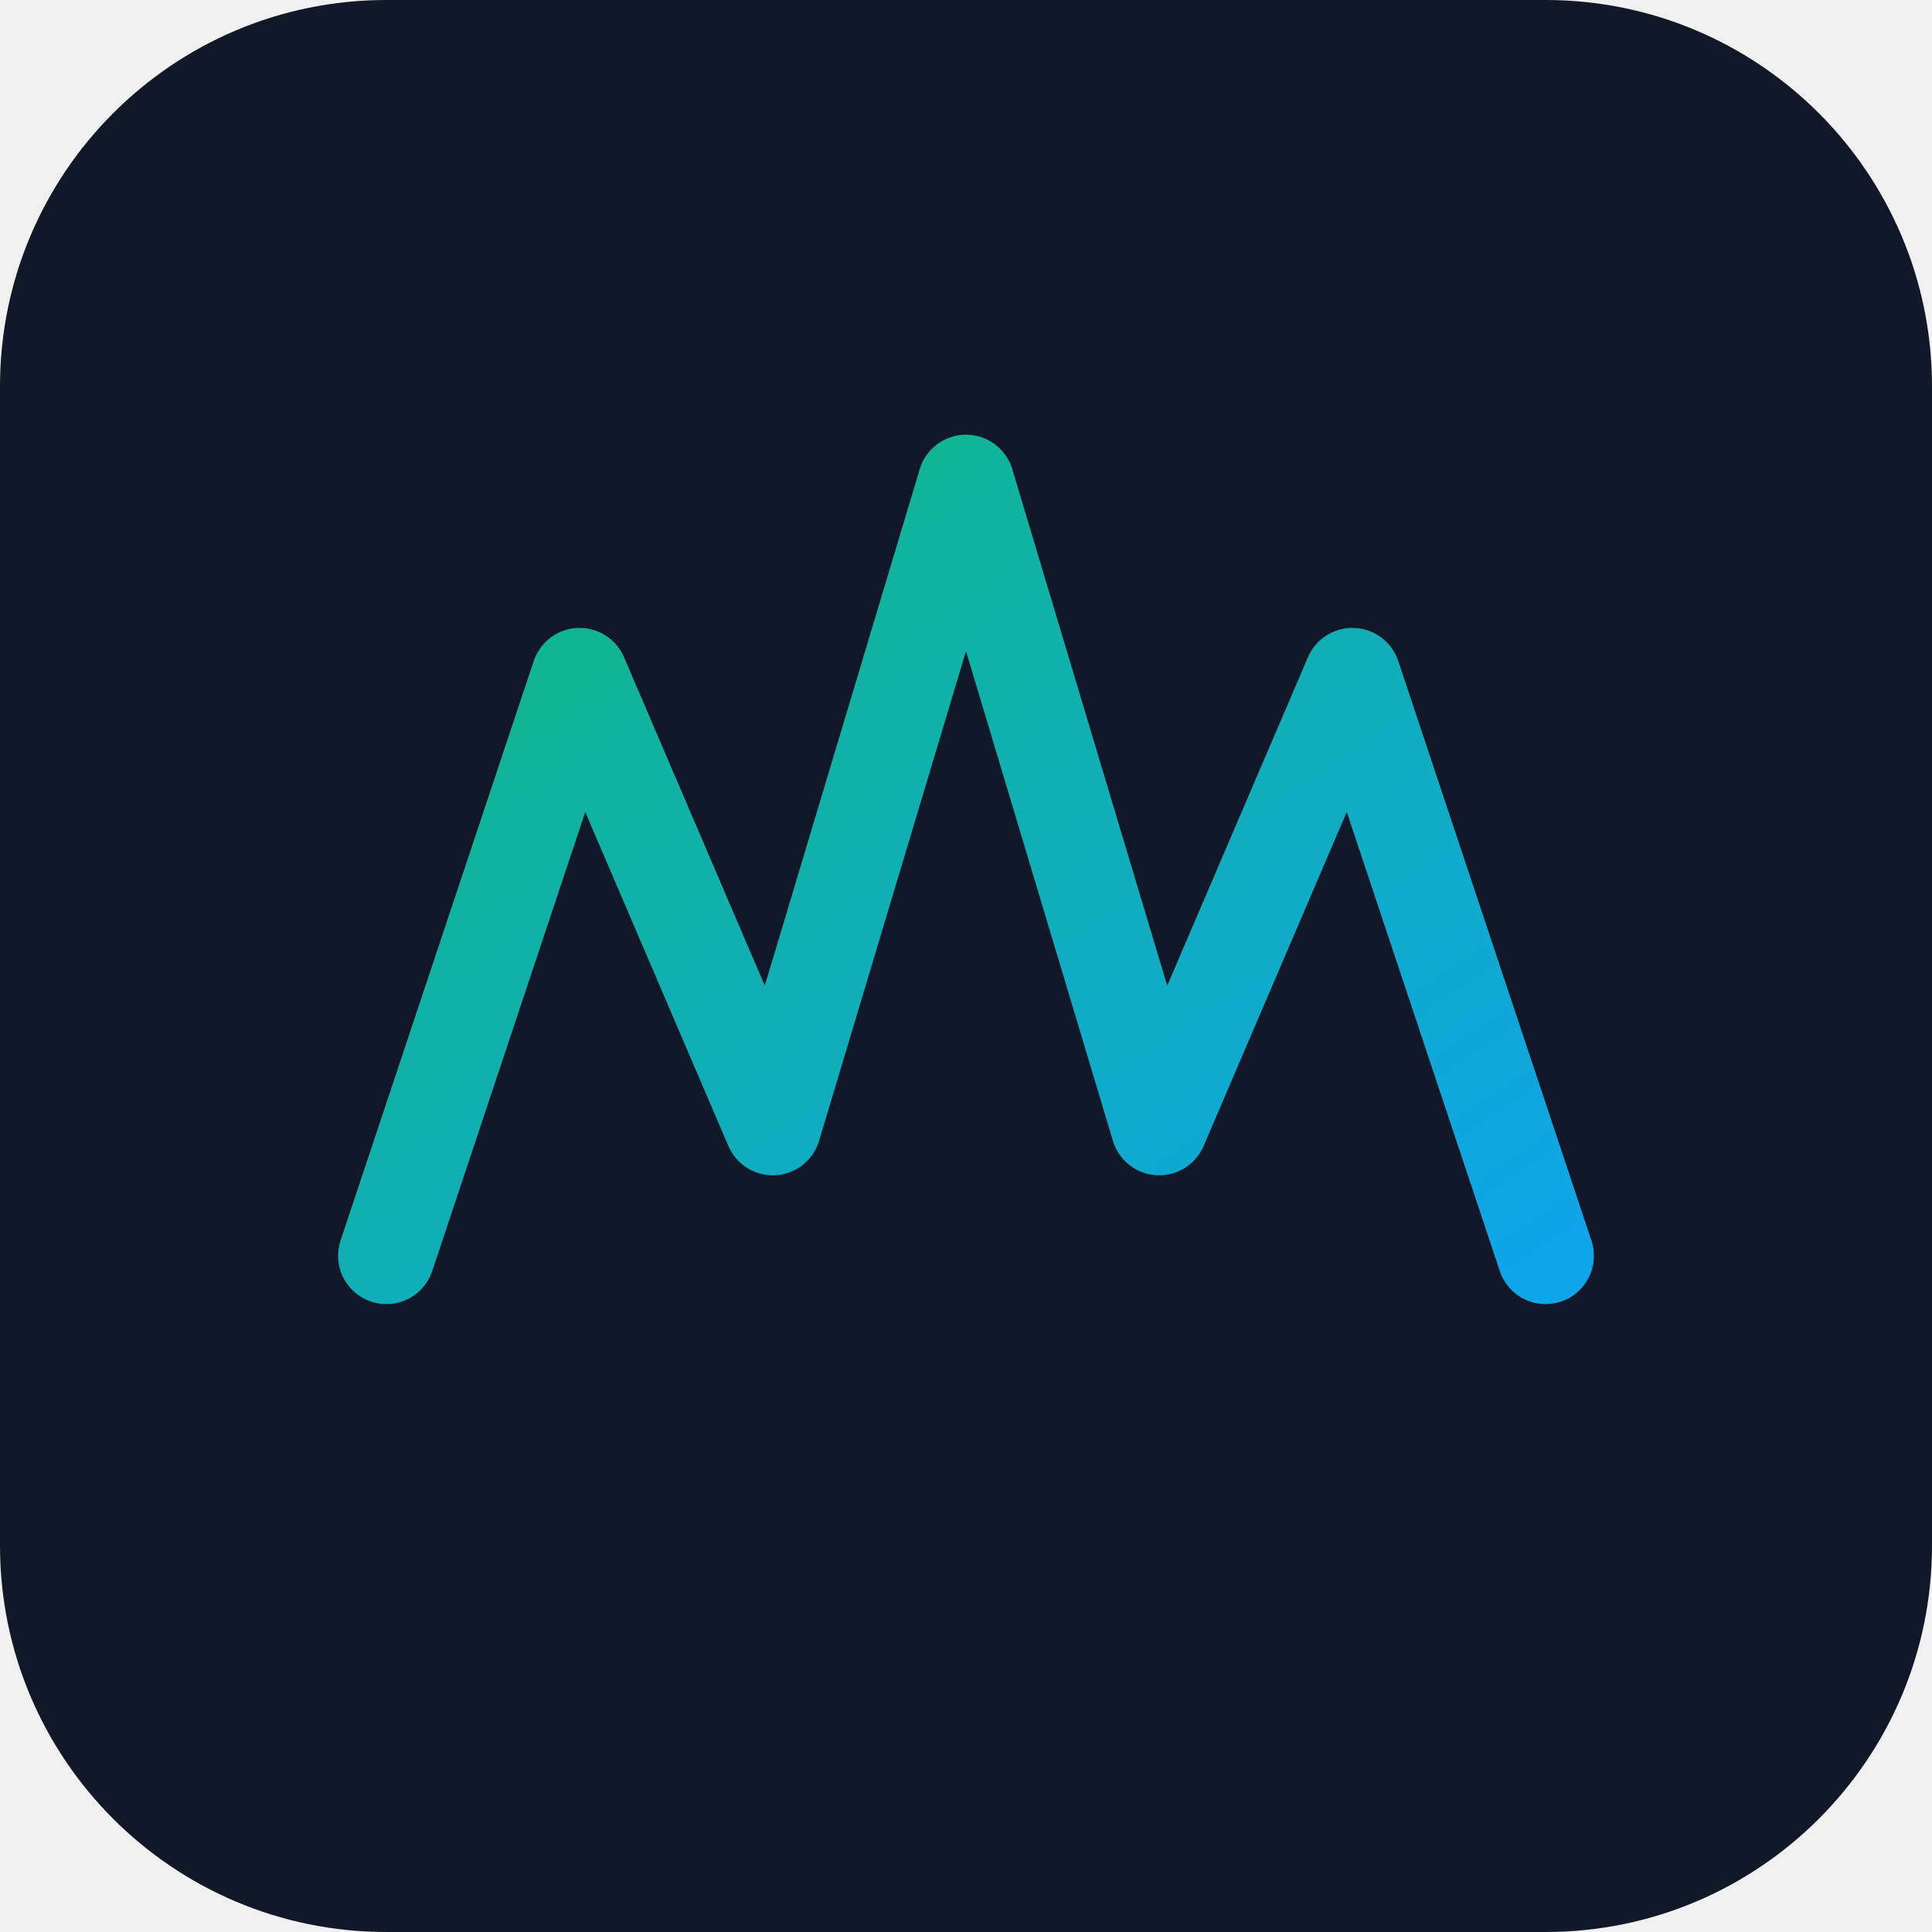
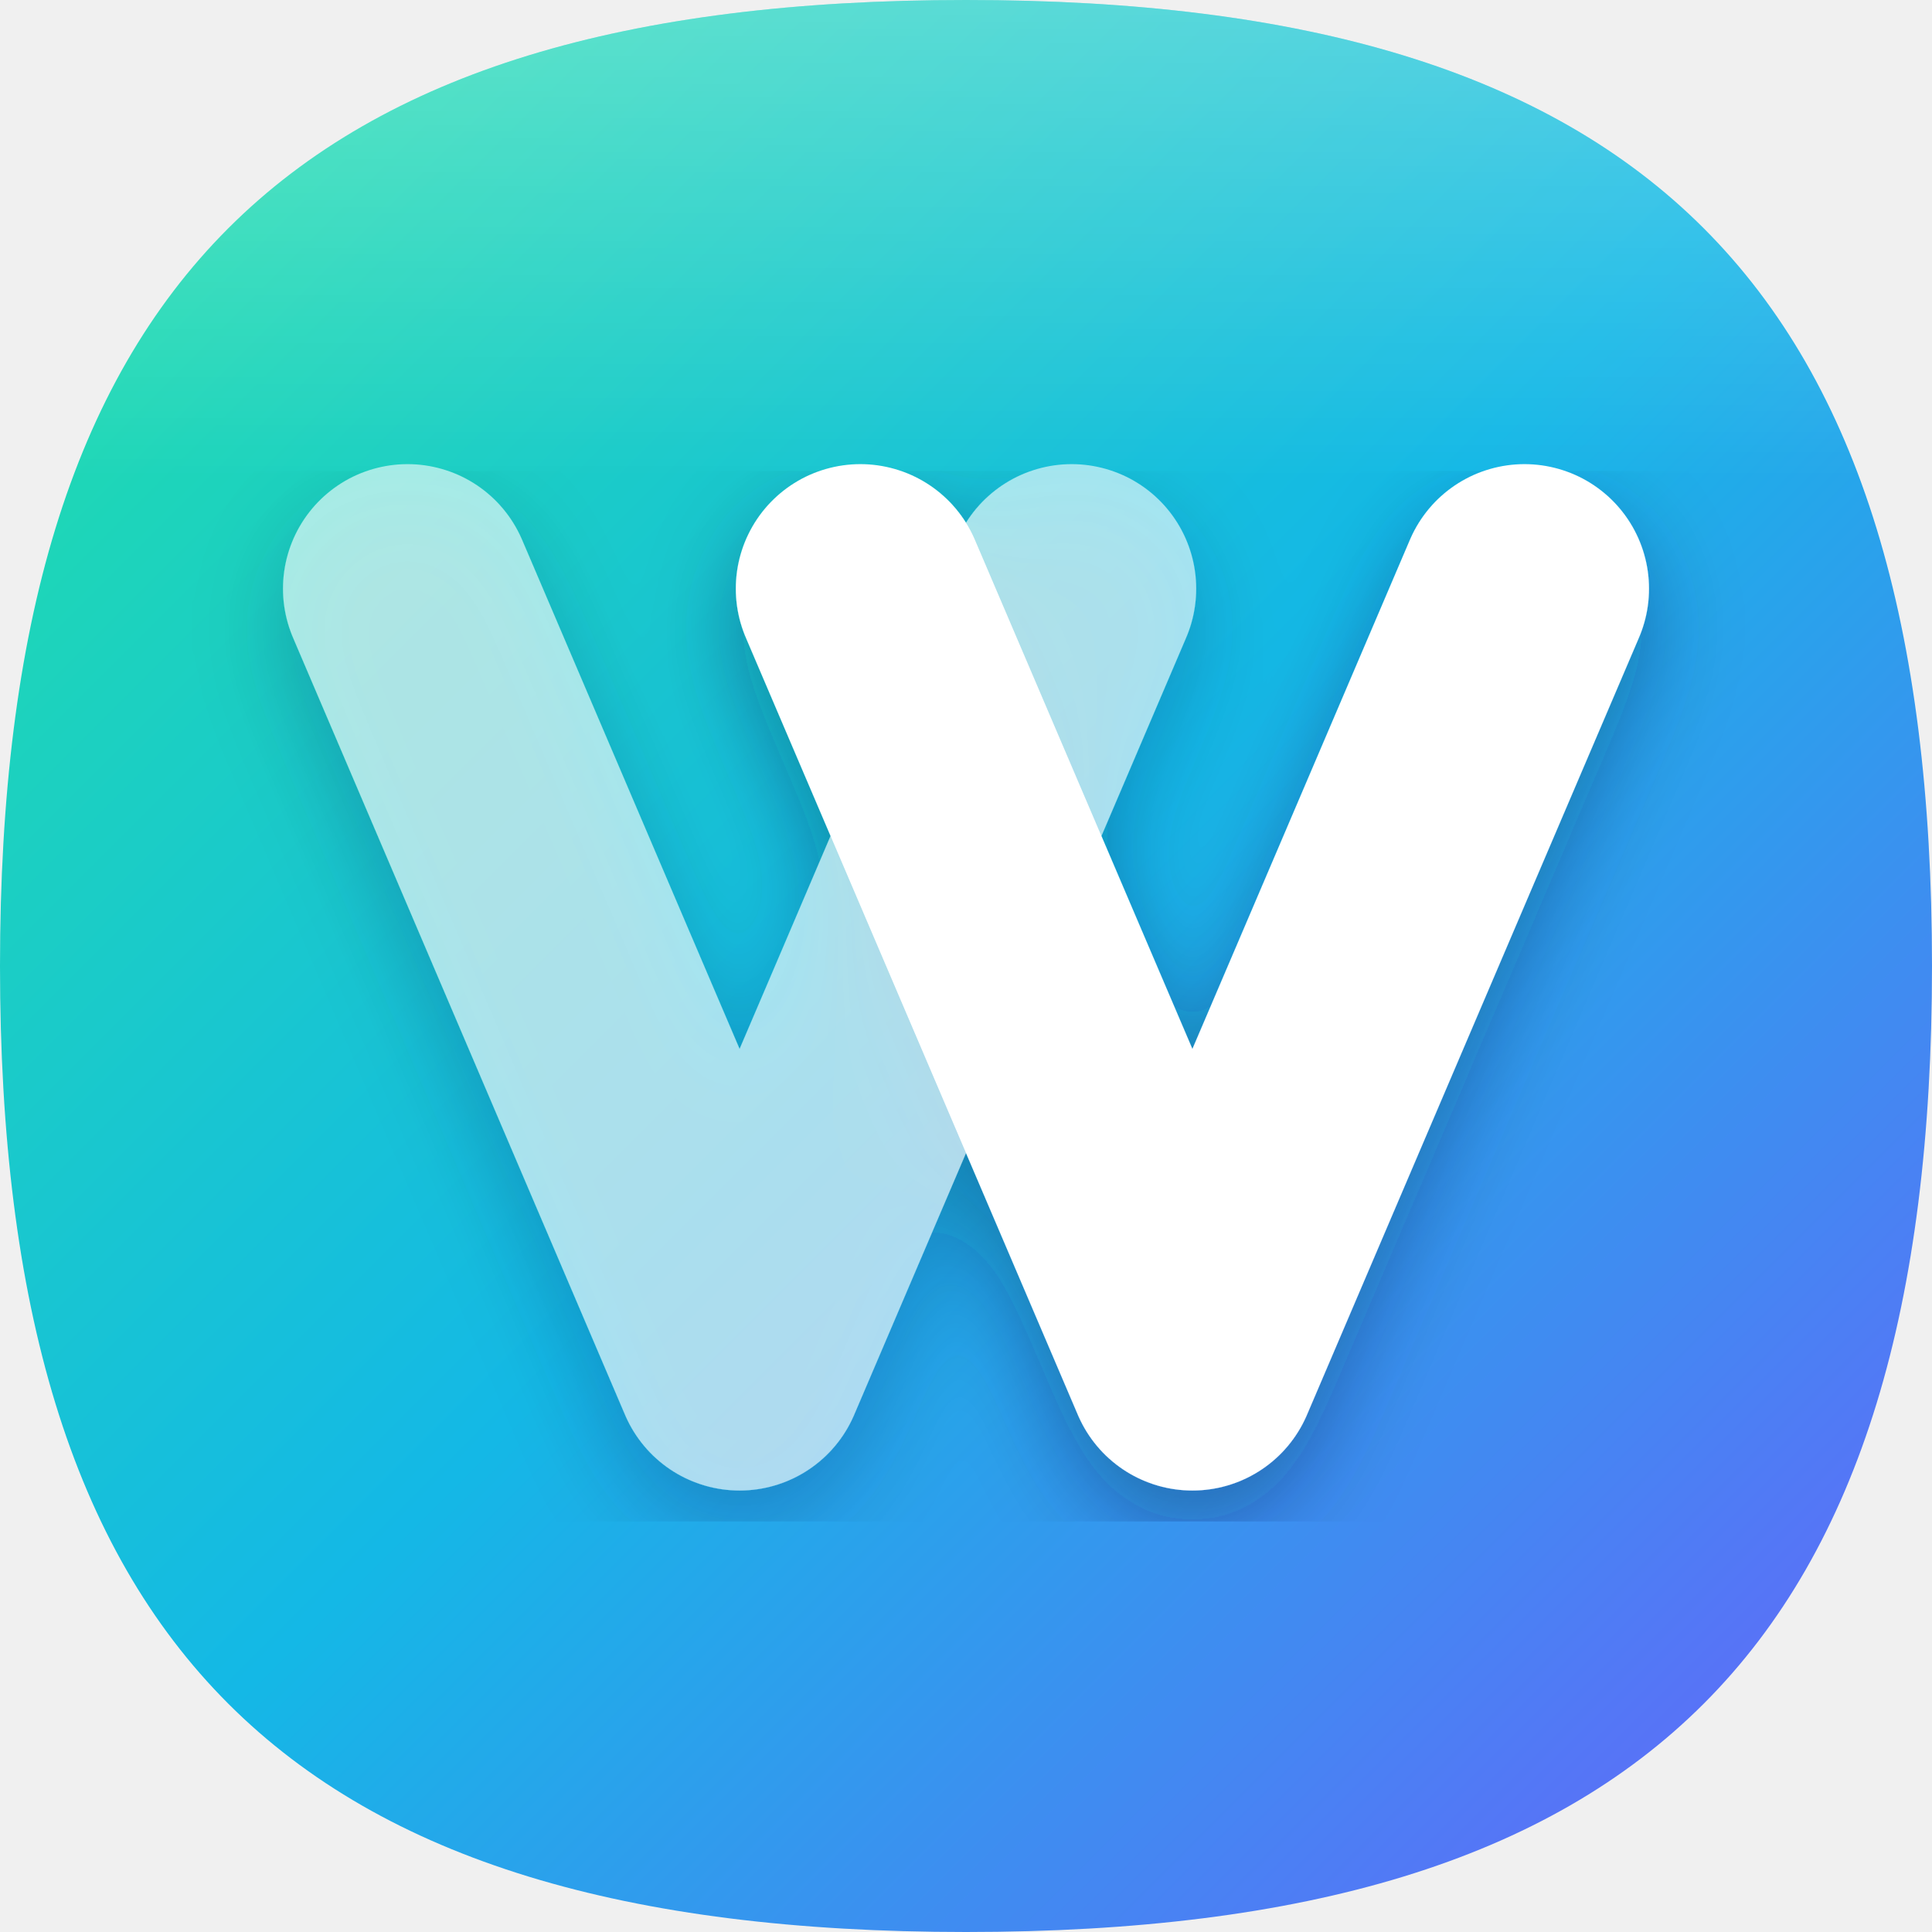
- <svg xmlns="http://www.w3.org/2000/svg" viewBox="0 0 120 120" width="120" height="120">
+ <svg xmlns="http://www.w3.org/2000/svg" viewBox="0 0 512 512" width="512" height="512" role="img" aria-label="WSBro">
  <defs>
-     <linearGradient id="wave" x1="0" y1="0" x2="1" y2="1">
-       <stop offset="0%" stop-color="#10b981" />
-       <stop offset="100%" stop-color="#0ea5e9" />
+     <linearGradient id="bg" x1="0" y1="0" x2="1" y2="1">
+       <stop offset="0" stop-color="#22e3a4" />
+       <stop offset=".5" stop-color="#14b8e6" />
+       <stop offset="1" stop-color="#6d5dfc" />
    </linearGradient>
+     <linearGradient id="shine" x1="0" y1="0" x2="0" y2="1">
+       <stop offset="0" stop-color="#fff" stop-opacity=".28" />
+       <stop offset=".5" stop-color="#fff" stop-opacity="0" />
+     </linearGradient>
+     <filter id="shadow" x="-20%" y="-20%" width="140%" height="140%">
+       <feDropShadow dx="0" dy="10" stdDeviation="12" flood-color="#0b1440" flood-opacity=".35" />
+     </filter>
  </defs>
-   <rect width="120" height="120" rx="24" fill="#111827" />
-   <path d="M24 78 L36 42 L48 70 L60 30 L72 70 L84 42 L96 78" stroke="url(#wave)" stroke-width="6" stroke-linecap="round" stroke-linejoin="round" fill="none" />
+   <path d="M256 0c180 0 256 76 256 256s-76 256-256 256S0 436 0 256 76 0 256 0Z" fill="url(#bg)" />
+   <path d="M256 0c180 0 256 76 256 256H0C0 76 76 0 256 0Z" fill="url(#shine)" />
+   <g fill="none" stroke="#fff" stroke-linecap="round" stroke-linejoin="round" stroke-width="66" filter="url(#shadow)">
+     <path d="M108 156 196 362 284 156" stroke-opacity=".6" />
+     <path d="M228 156 316 362 404 156" />
+   </g>
</svg>
